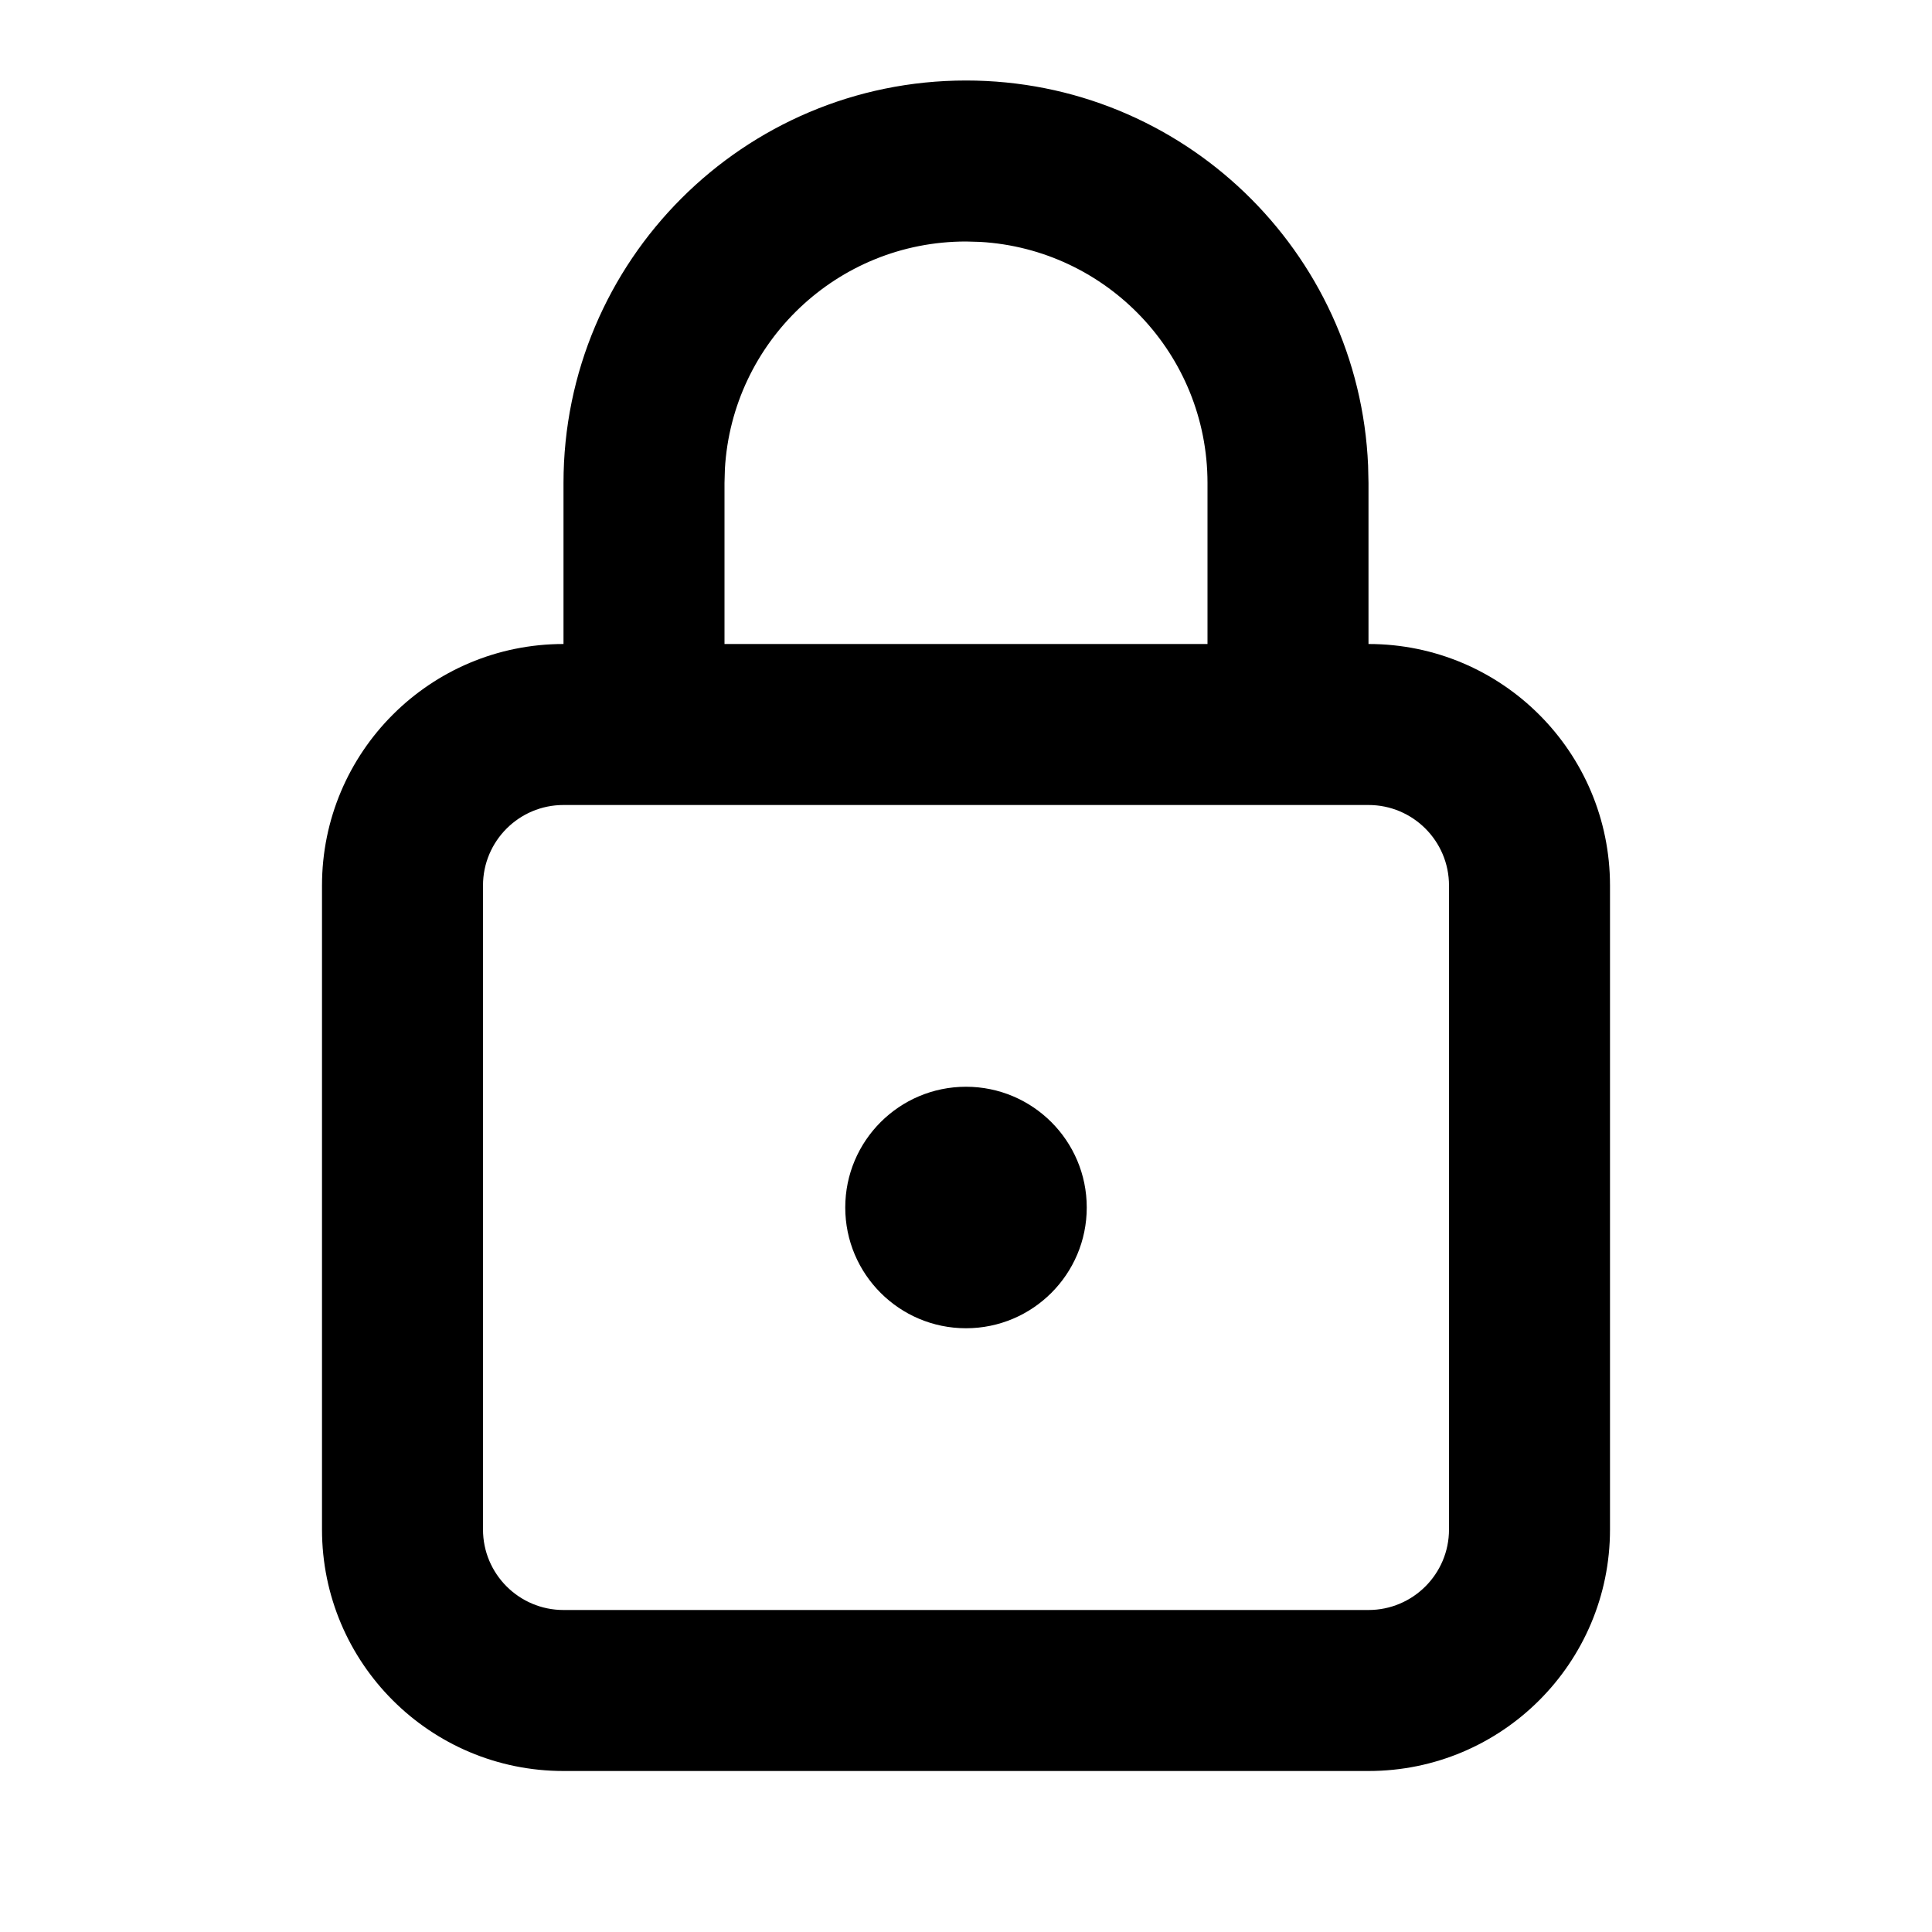
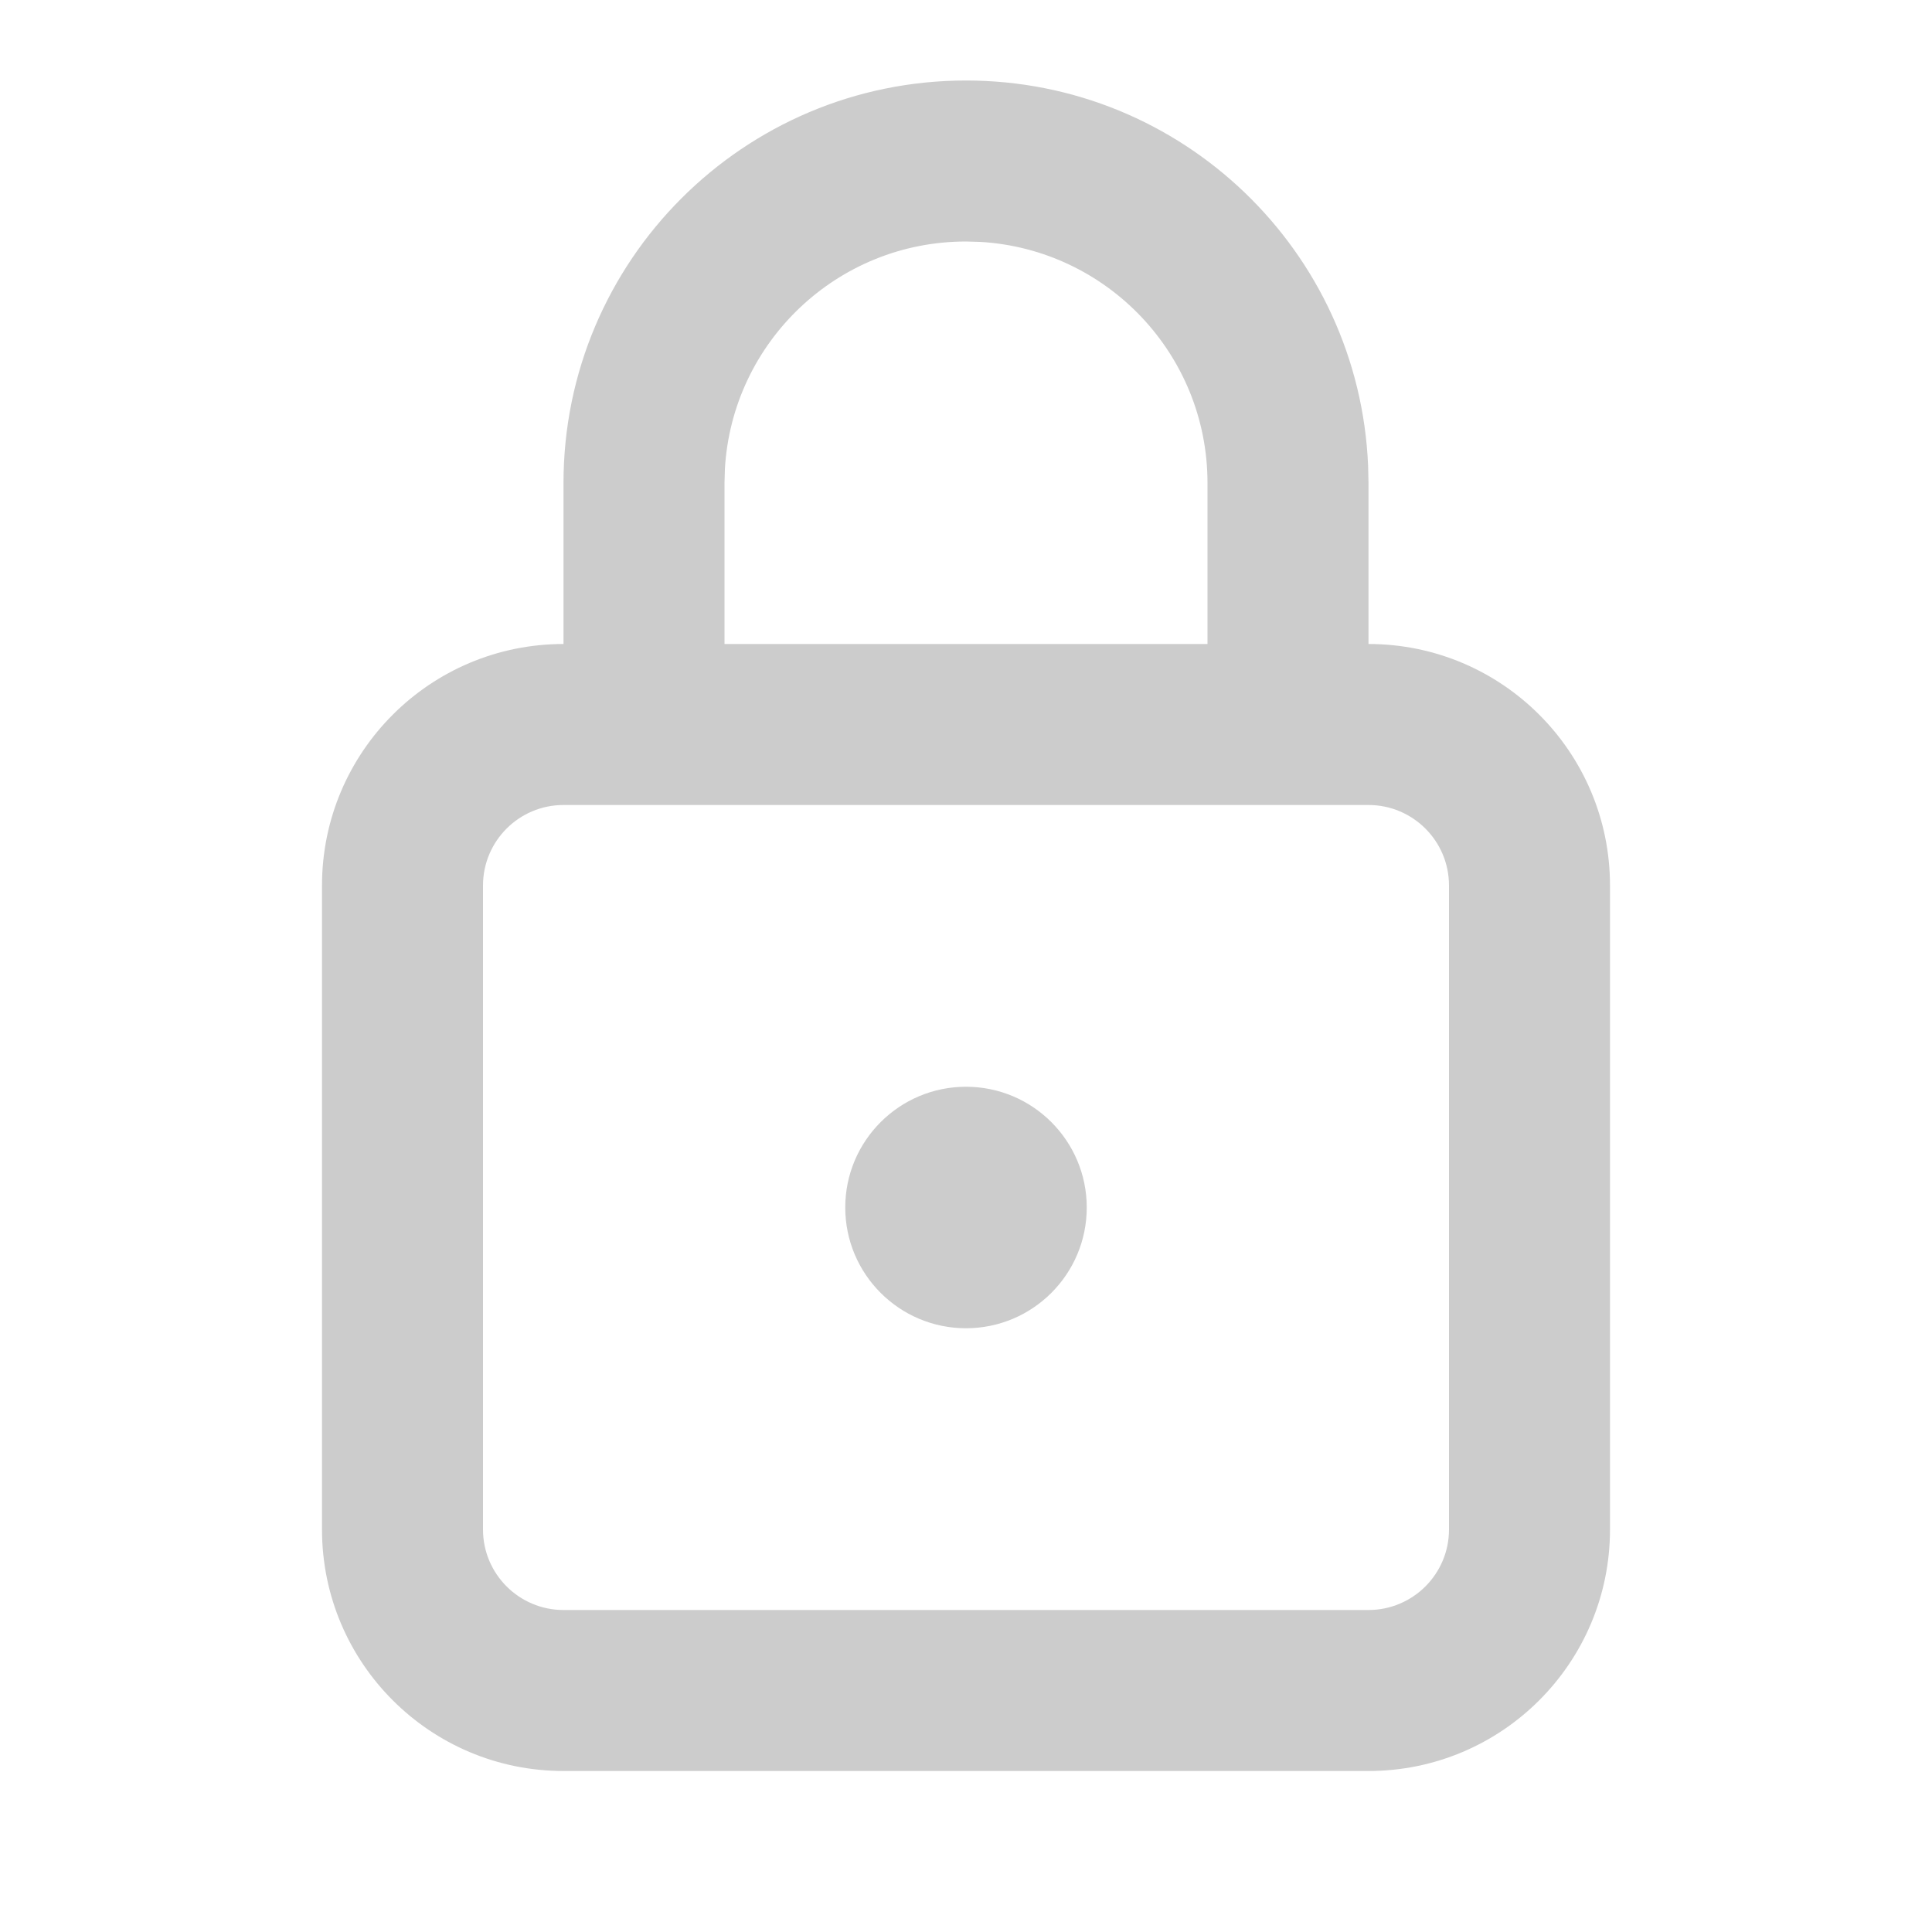
<svg xmlns="http://www.w3.org/2000/svg" width="24" height="24" viewBox="0 0 24 24">
  <g fill="none" fill-rule="evenodd">
    <polygon points="0 0 24 0 24 24 0 24" />
-     <path fill="#000" fill-rule="nonzero" d="M12,1 C14.689,1 16.882,3.122 16.995,5.783 L17,6 L17,8 C18.657,8 20,9.343 20,11 L20,19 C20,20.657 18.657,22 17,22 L7,22 C5.343,22 4,20.657 4,19 L4,11 C4,9.343 5.343,8 7,8 L7,6 C7,3.239 9.239,1 12,1 Z M17,10 L7,10 C6.448,10 6,10.448 6,11 L6,19 C6,19.552 6.448,20 7,20 L17,20 C17.552,20 18,19.552 18,19 L18,11 C18,10.448 17.552,10 17,10 Z M12,13.5 C12.828,13.5 13.5,14.172 13.5,15 C13.5,15.828 12.828,16.5 12,16.5 C11.172,16.5 10.5,15.828 10.5,15 C10.5,14.172 11.172,13.5 12,13.5 Z M12.176,3.005 L12,3 C10.402,3 9.096,4.249 9.005,5.824 L9,6 L9,8 L15,8 L15,6 C15,4.402 13.751,3.096 12.176,3.005 L12,3 L12.176,3.005 Z" />
+     <path fill="#ccc" fill-rule="nonzero" d="M12,1 C14.689,1 16.882,3.122 16.995,5.783 L17,6 L17,8 C18.657,8 20,9.343 20,11 L20,19 C20,20.657 18.657,22 17,22 L7,22 C5.343,22 4,20.657 4,19 L4,11 C4,9.343 5.343,8 7,8 L7,6 C7,3.239 9.239,1 12,1 Z M17,10 L7,10 C6.448,10 6,10.448 6,11 L6,19 C6,19.552 6.448,20 7,20 L17,20 C17.552,20 18,19.552 18,19 L18,11 C18,10.448 17.552,10 17,10 Z M12,13.5 C12.828,13.5 13.5,14.172 13.5,15 C13.5,15.828 12.828,16.5 12,16.5 C11.172,16.5 10.5,15.828 10.5,15 C10.5,14.172 11.172,13.5 12,13.5 Z M12.176,3.005 L12,3 C10.402,3 9.096,4.249 9.005,5.824 L9,6 L9,8 L15,8 L15,6 C15,4.402 13.751,3.096 12.176,3.005 L12,3 L12.176,3.005 Z" />
  </g>
</svg>
